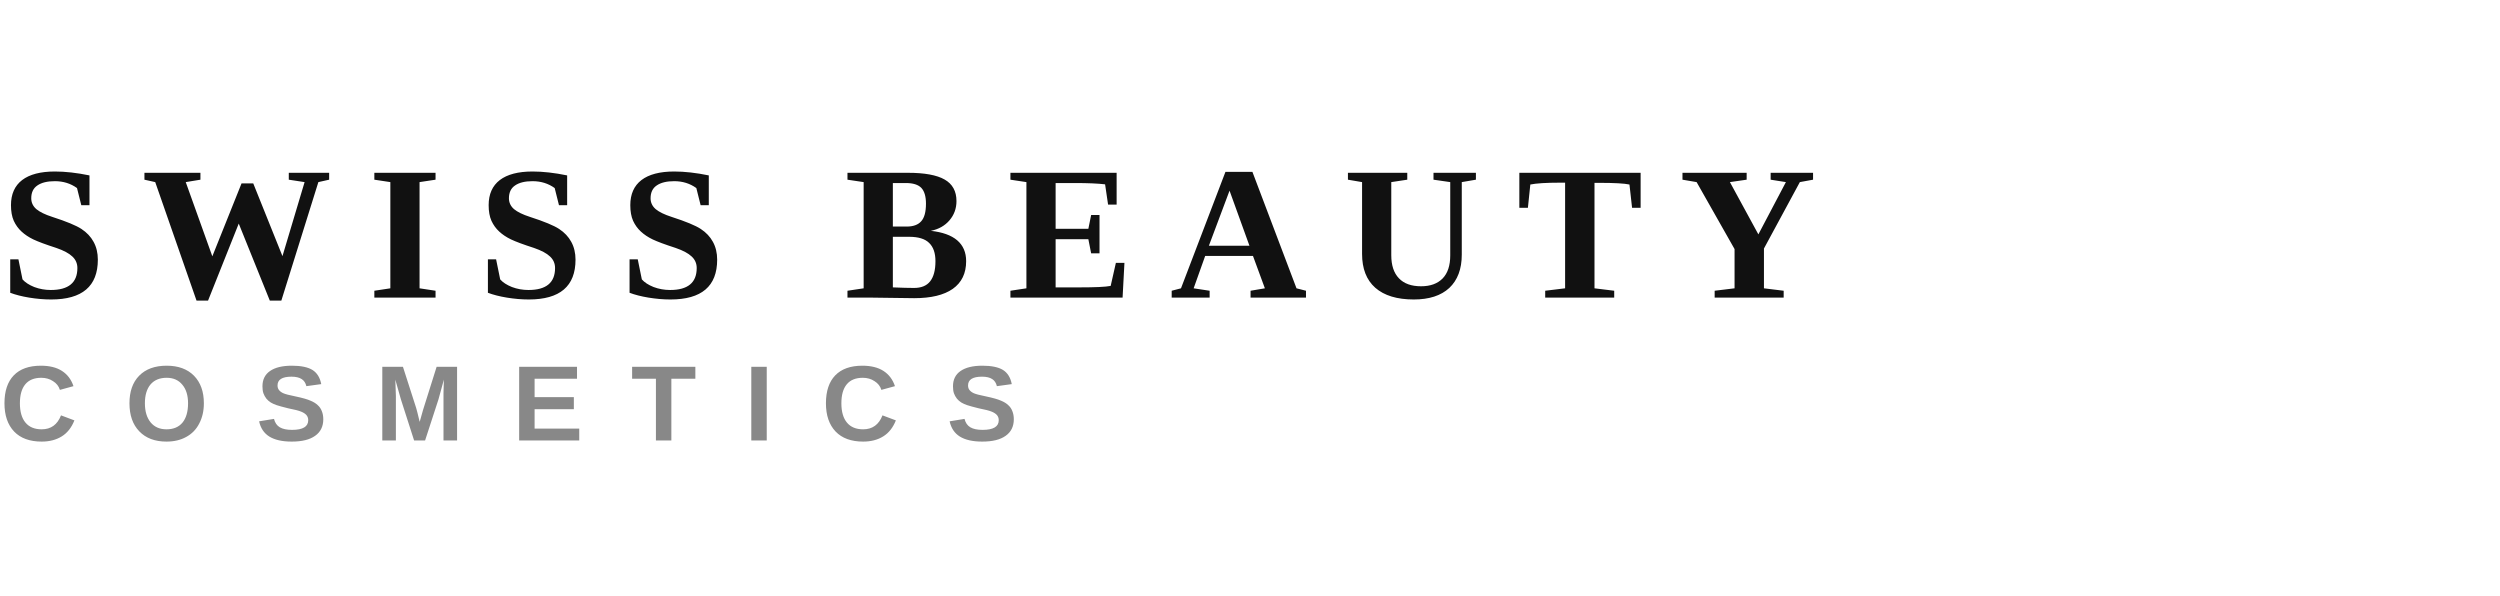
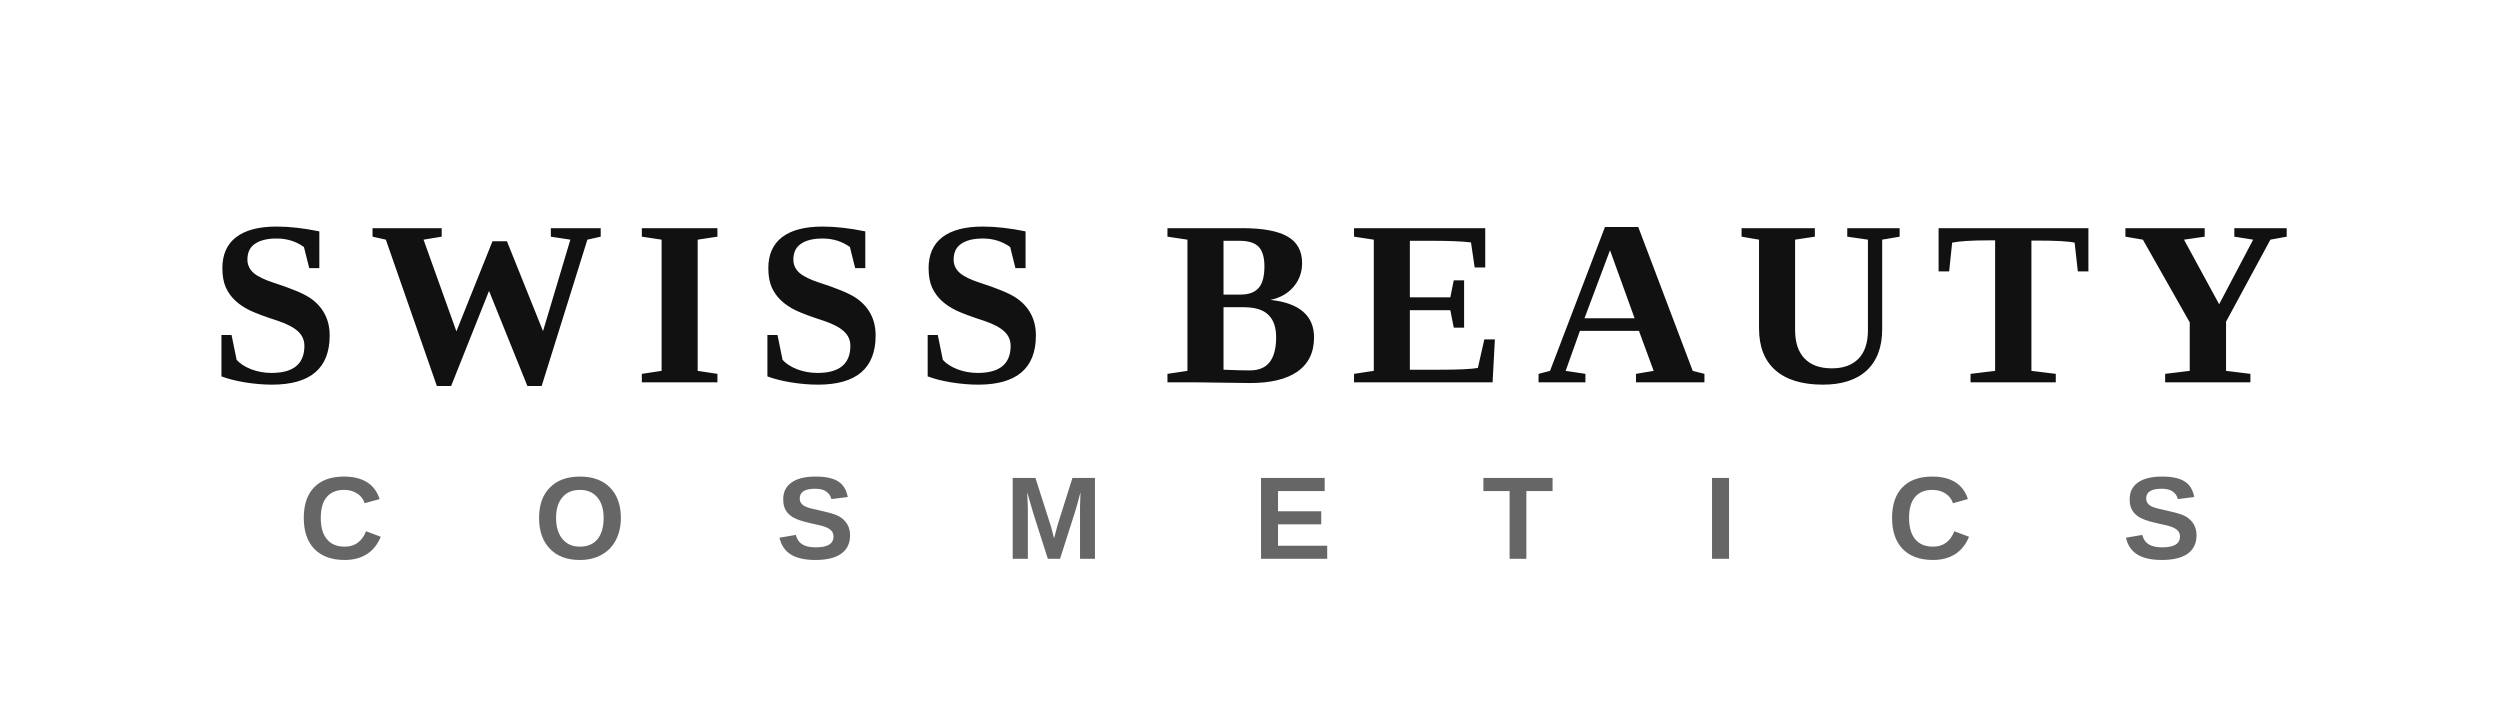
- <svg xmlns="http://www.w3.org/2000/svg" viewBox="0 0 210 50" width="210" height="50">
-   <g transform="translate(0, 5)">
-     <text x="0" y="20" font-family="'Cinzel', 'Times New Roman', serif" font-weight="bold" font-size="16" fill="#111111" letter-spacing="3">SWISS BEAUTY</text>
-     <text x="0" y="32" font-family="'Montserrat', 'Arial', sans-serif" font-weight="600" font-size="9" fill="#888888" letter-spacing="4">COSMETICS</text>
+ <svg xmlns="http://www.w3.org/2000/svg" viewBox="0 0 170 48" width="170" height="48">
+   <g transform="translate(10, 10)">
+     <text x="75" y="16" font-family="'Times New Roman', 'Georgia', serif" font-weight="900" font-size="16" fill="#111111" text-anchor="middle" letter-spacing="2">SWISS BEAUTY</text>
+     <text x="75" y="28" font-family="'Arial', sans-serif" font-weight="700" font-size="8" fill="#666666" text-anchor="middle" letter-spacing="4">C O S M E T I C S</text>
  </g>
</svg>
